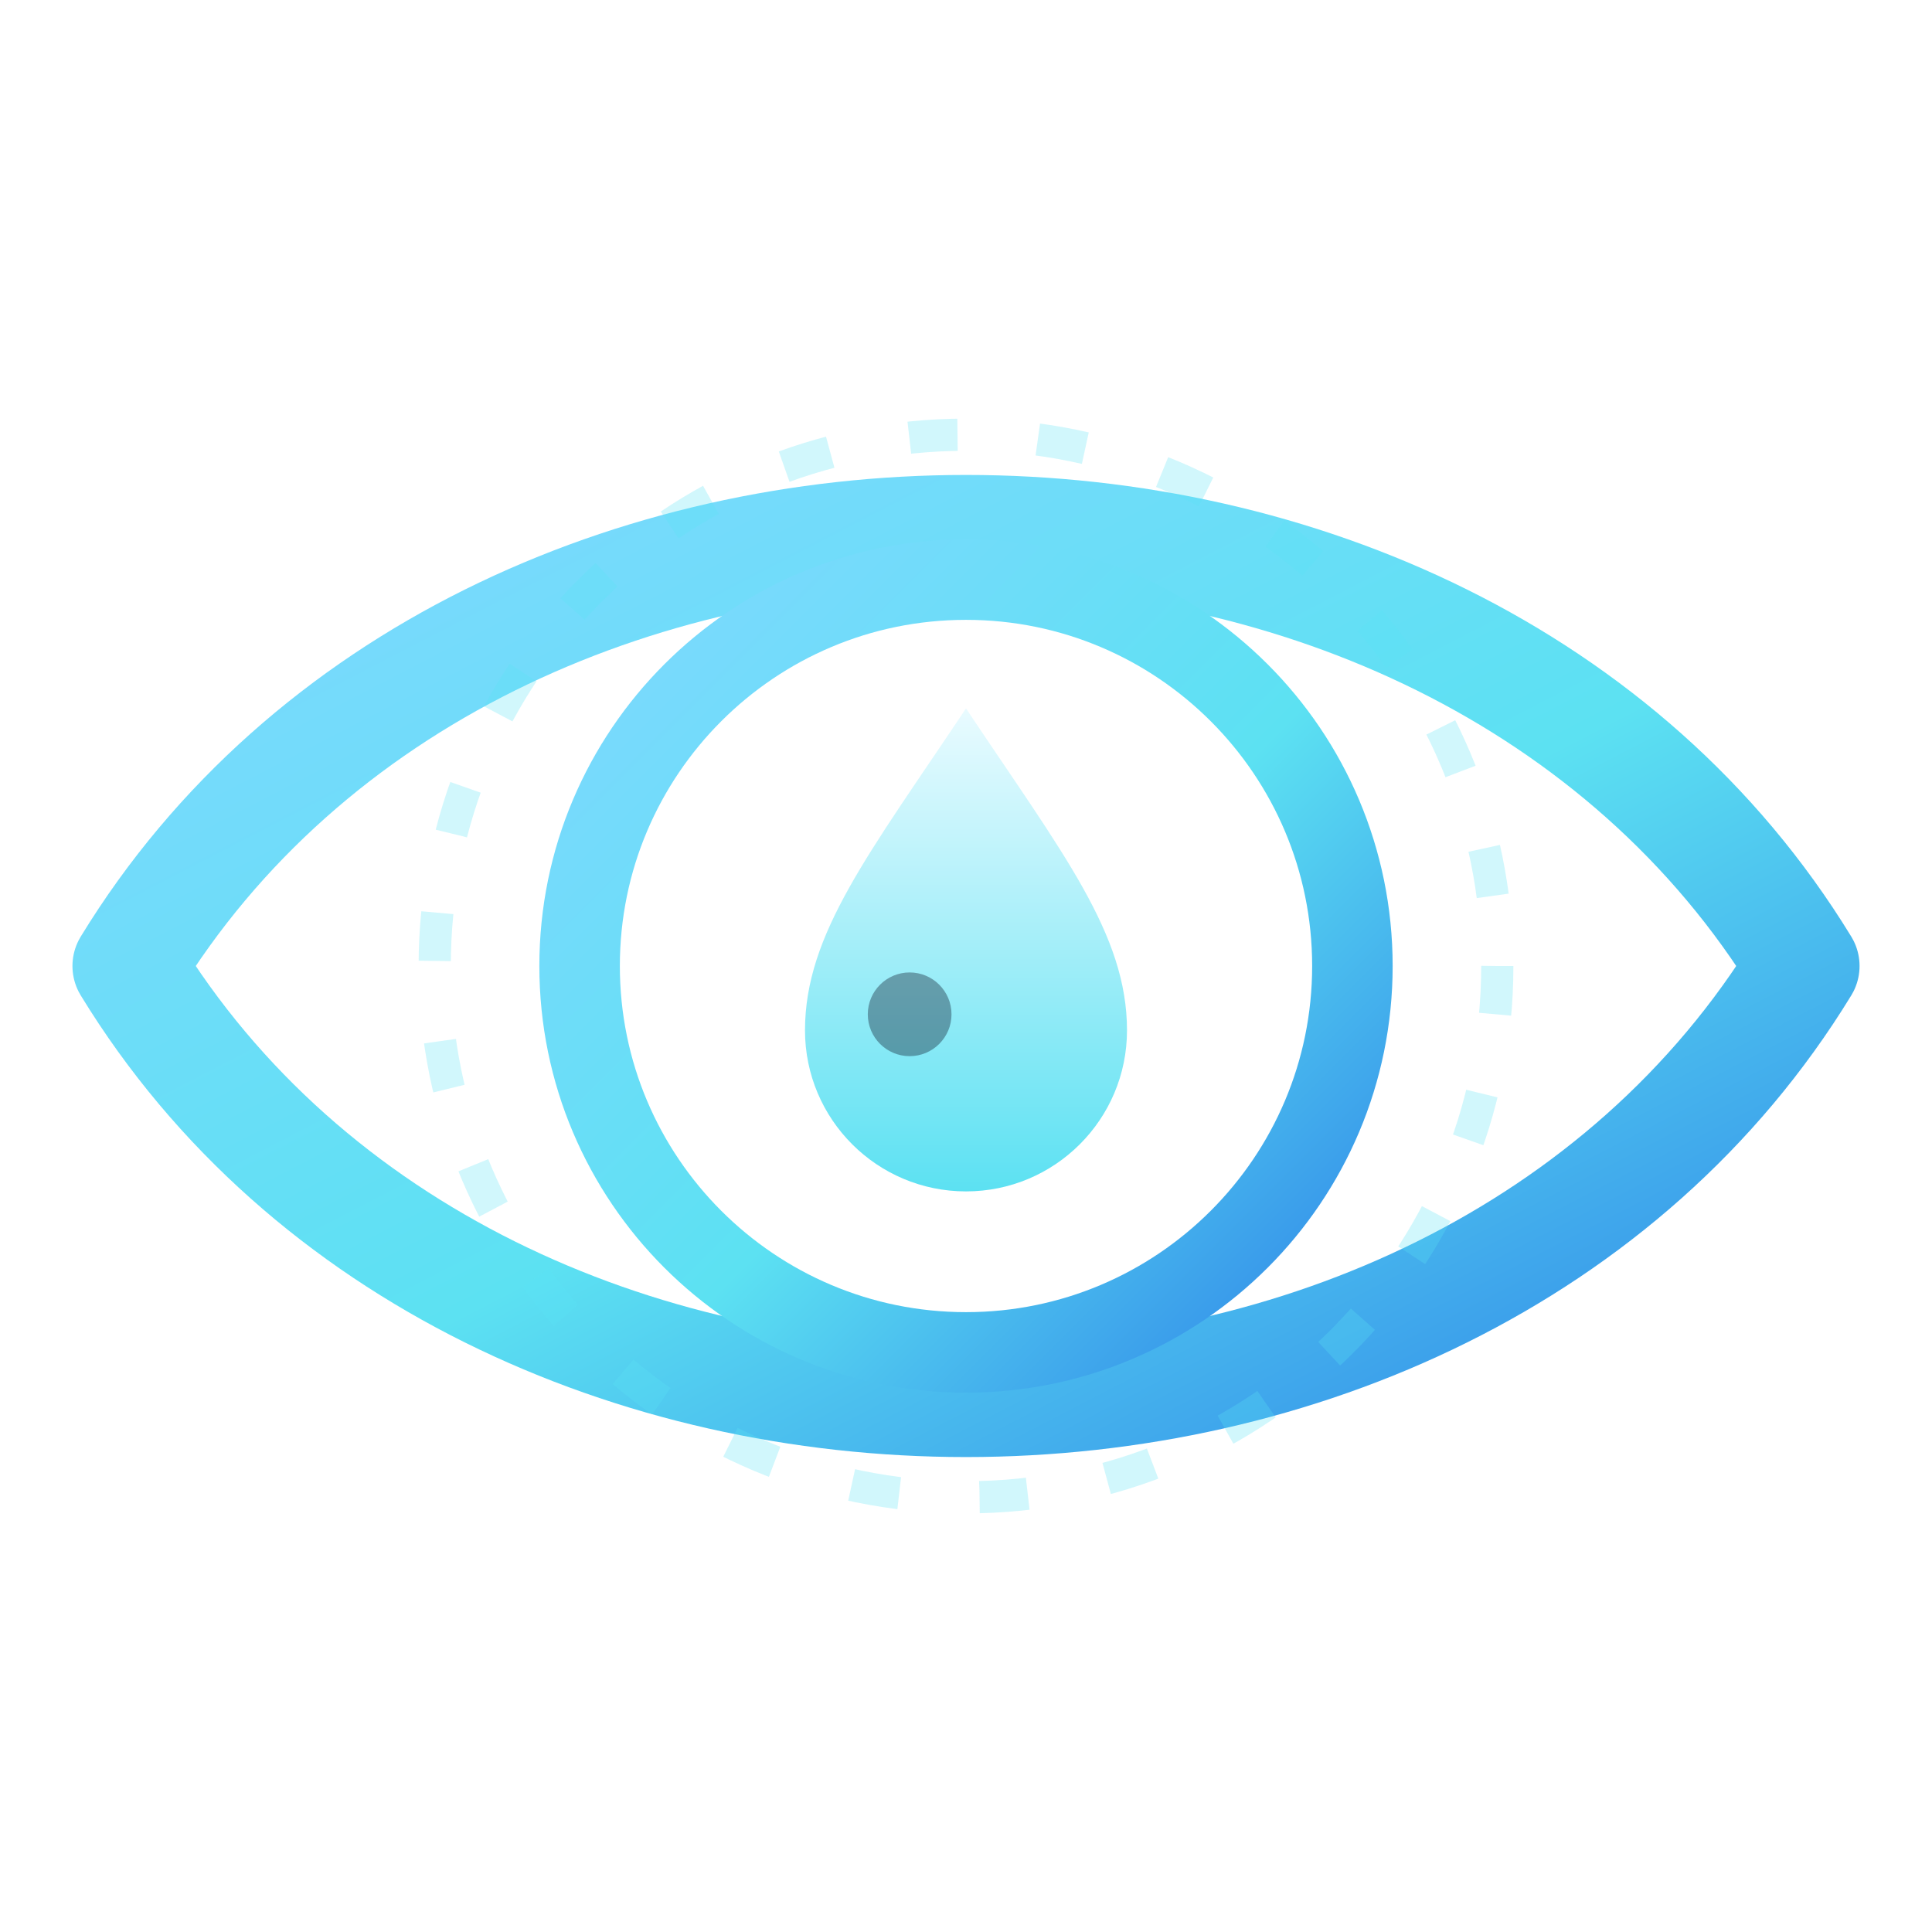
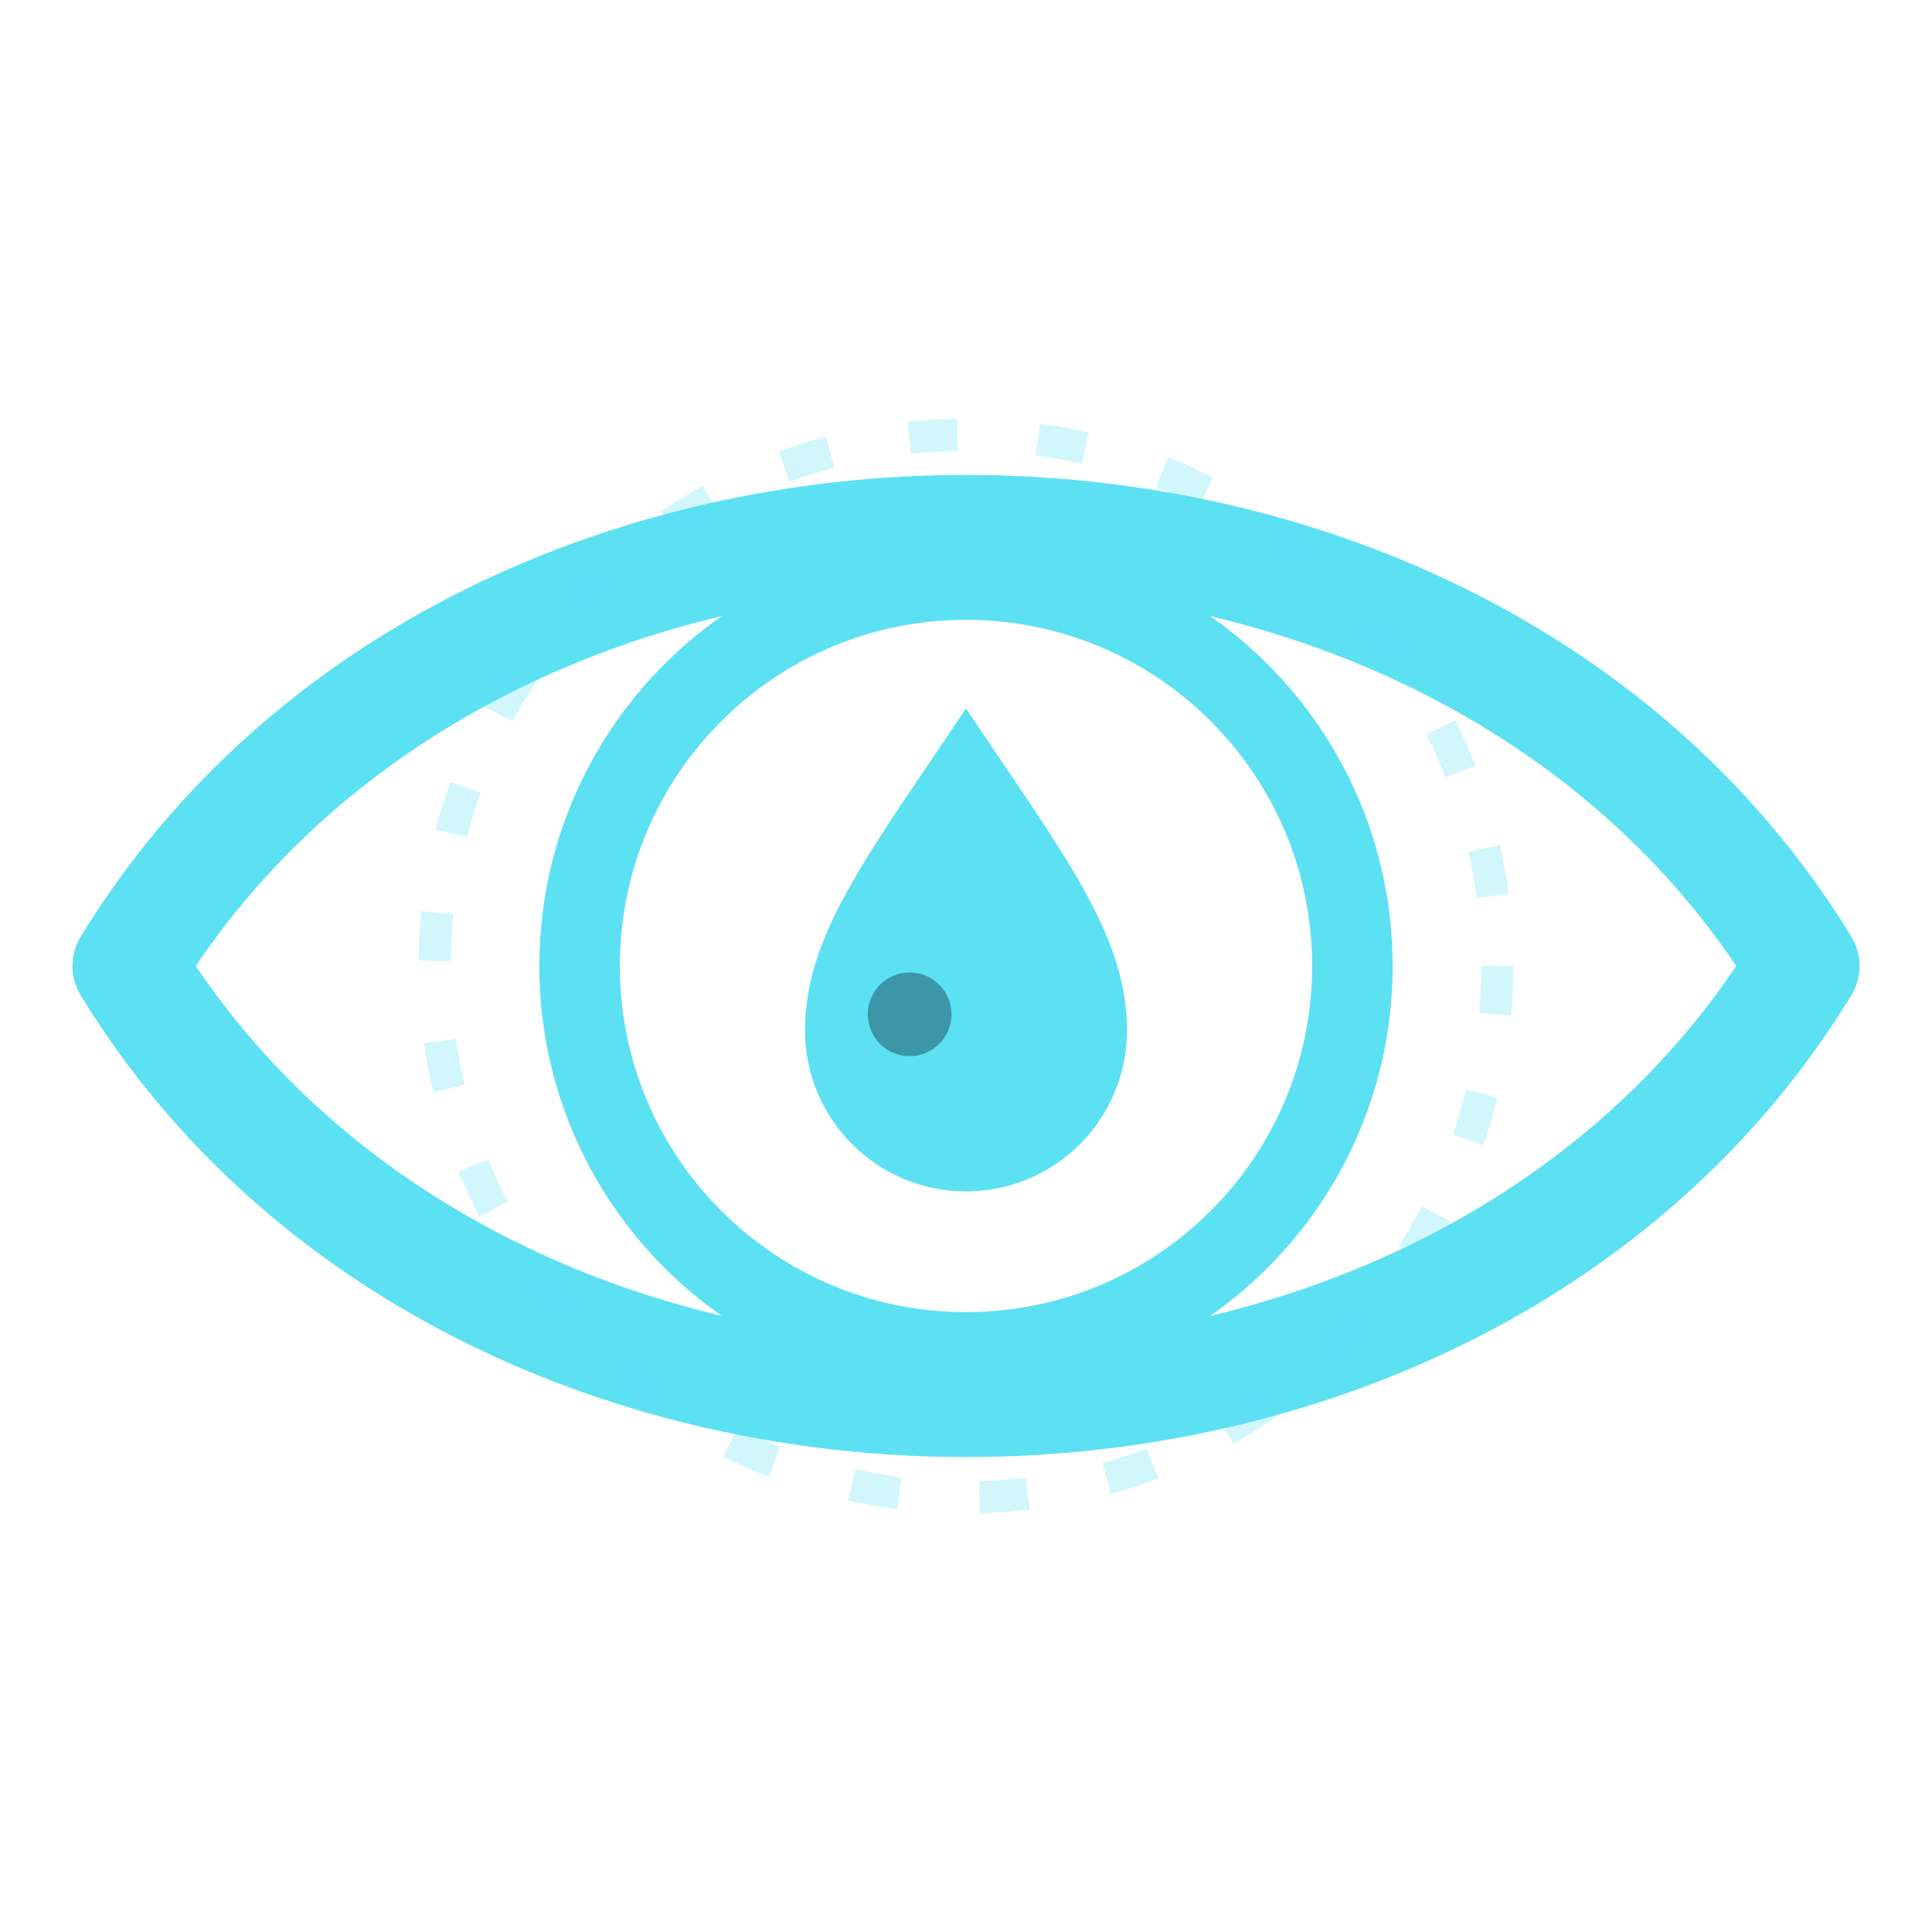
<svg xmlns="http://www.w3.org/2000/svg" viewBox="0 0 120 120" width="512" height="512">
-   <defs>
-     <linearGradient id="lg" x1="0" y1="0" x2="1" y2="1">
-       <stop offset="0" stop-color="#7FD8FF" />
-       <stop offset=".55" stop-color="#5CE1F2" />
-       <stop offset="1" stop-color="#2F86E8" />
-     </linearGradient>
-     <linearGradient id="dr" x1="0" y1="0" x2="0" y2="1">
-       <stop offset="0" stop-color="#E9FBFF" />
-       <stop offset="1" stop-color="#5CE1F2" />
-     </linearGradient>
-   </defs>
-   <g>
-     <path d="M8,60 C30,24 90,24 112,60 C90,96 30,96 8,60Z" fill="none" stroke="url(#lg)" stroke-width="7" stroke-linejoin="round" />
-     <circle cx="60" cy="60" r="24" fill="none" stroke="url(#lg)" stroke-width="5" />
-     <circle cx="60" cy="60" r="33" fill="none" stroke="#5CE1F2" stroke-opacity=".28" stroke-width="2" stroke-dasharray="3 5" />
-     <path d="M60,44 C66,53 70,58 70,64 A10,10 0 0 1 50,64 C50,58 54,53 60,44Z" fill="url(#dr)" />
-     <circle cx="56.5" cy="63" r="2.6" fill="#030B1E" fill-opacity=".35" />
+   <g fill="none" stroke="#5CE1F2" stroke-linejoin="round">
+     <path d="M8,60 C30,24 90,24 112,60 C90,96 30,96 8,60Z" stroke-width="7" />
+     <circle cx="60" cy="60" r="24" stroke-width="5" />
+     <circle cx="60" cy="60" r="33" stroke-opacity=".28" stroke-width="2" stroke-dasharray="3 5" />
  </g>
+   <path d="M60,44 C66,53 70,58 70,64 A10,10 0 0 1 50,64 C50,58 54,53 60,44Z" fill="#5CE1F2" />
+   <circle cx="56.5" cy="63" r="2.6" fill="#030B1E" fill-opacity=".35" />
</svg>
